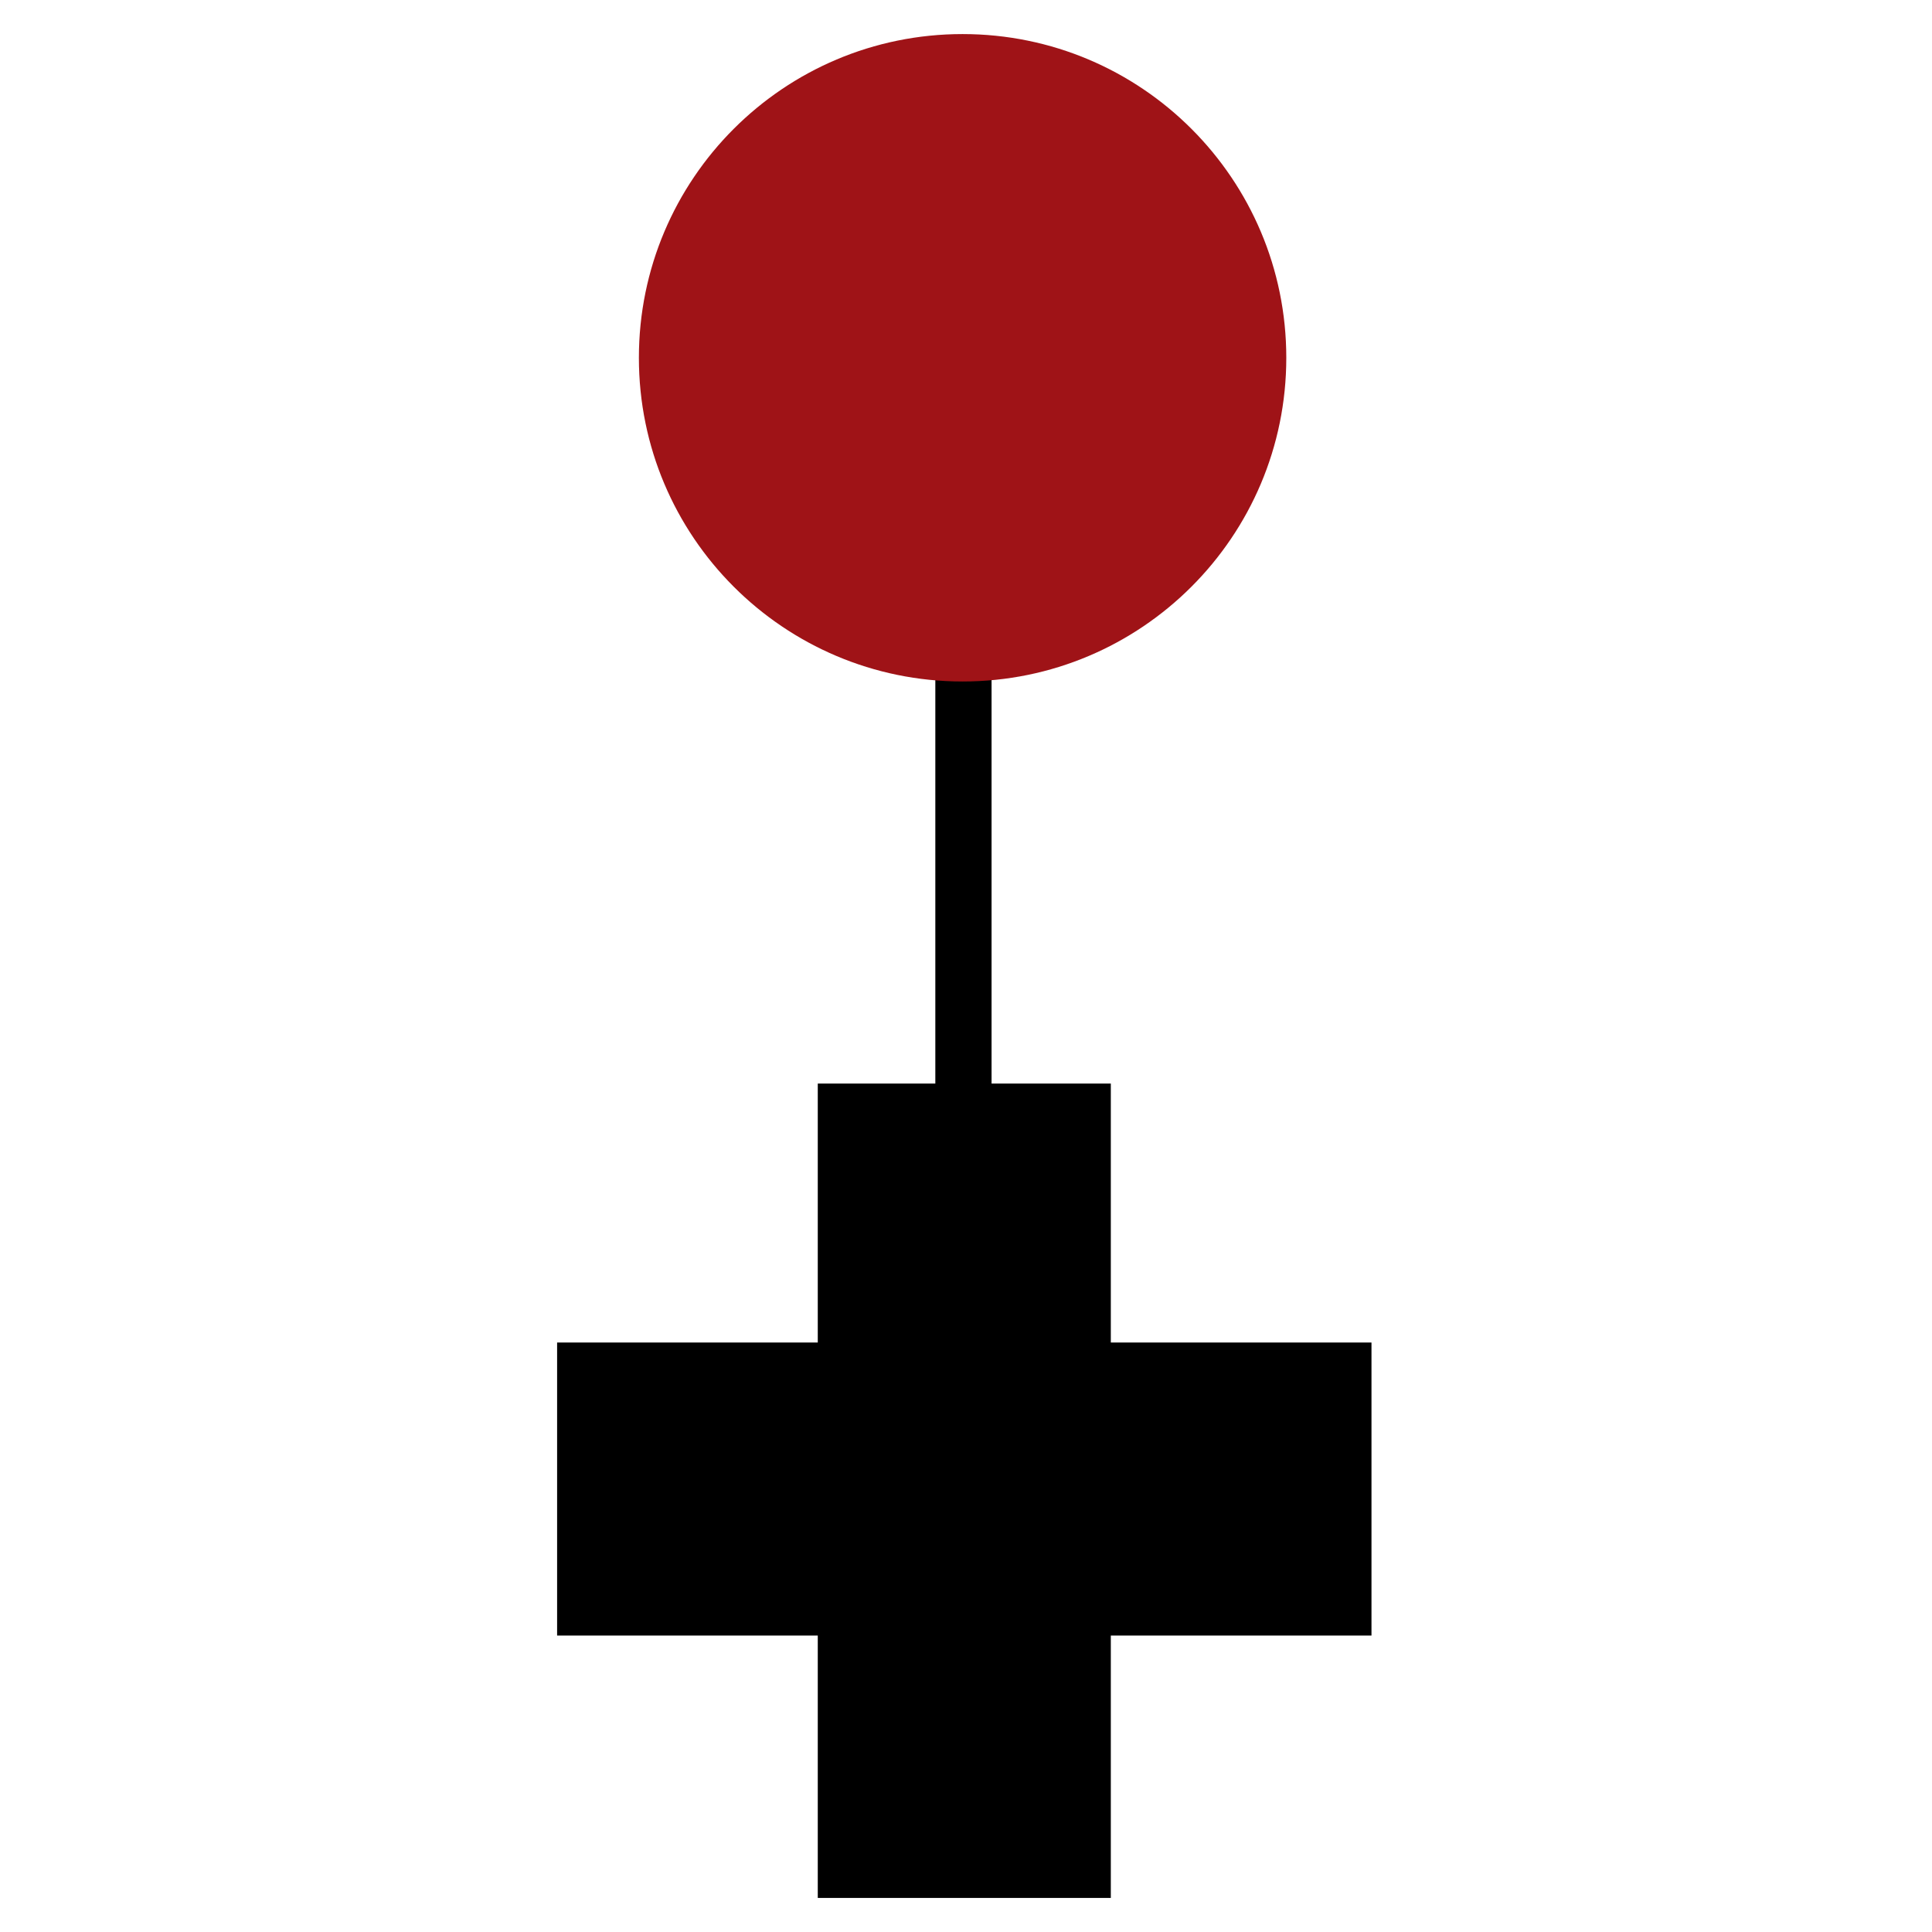
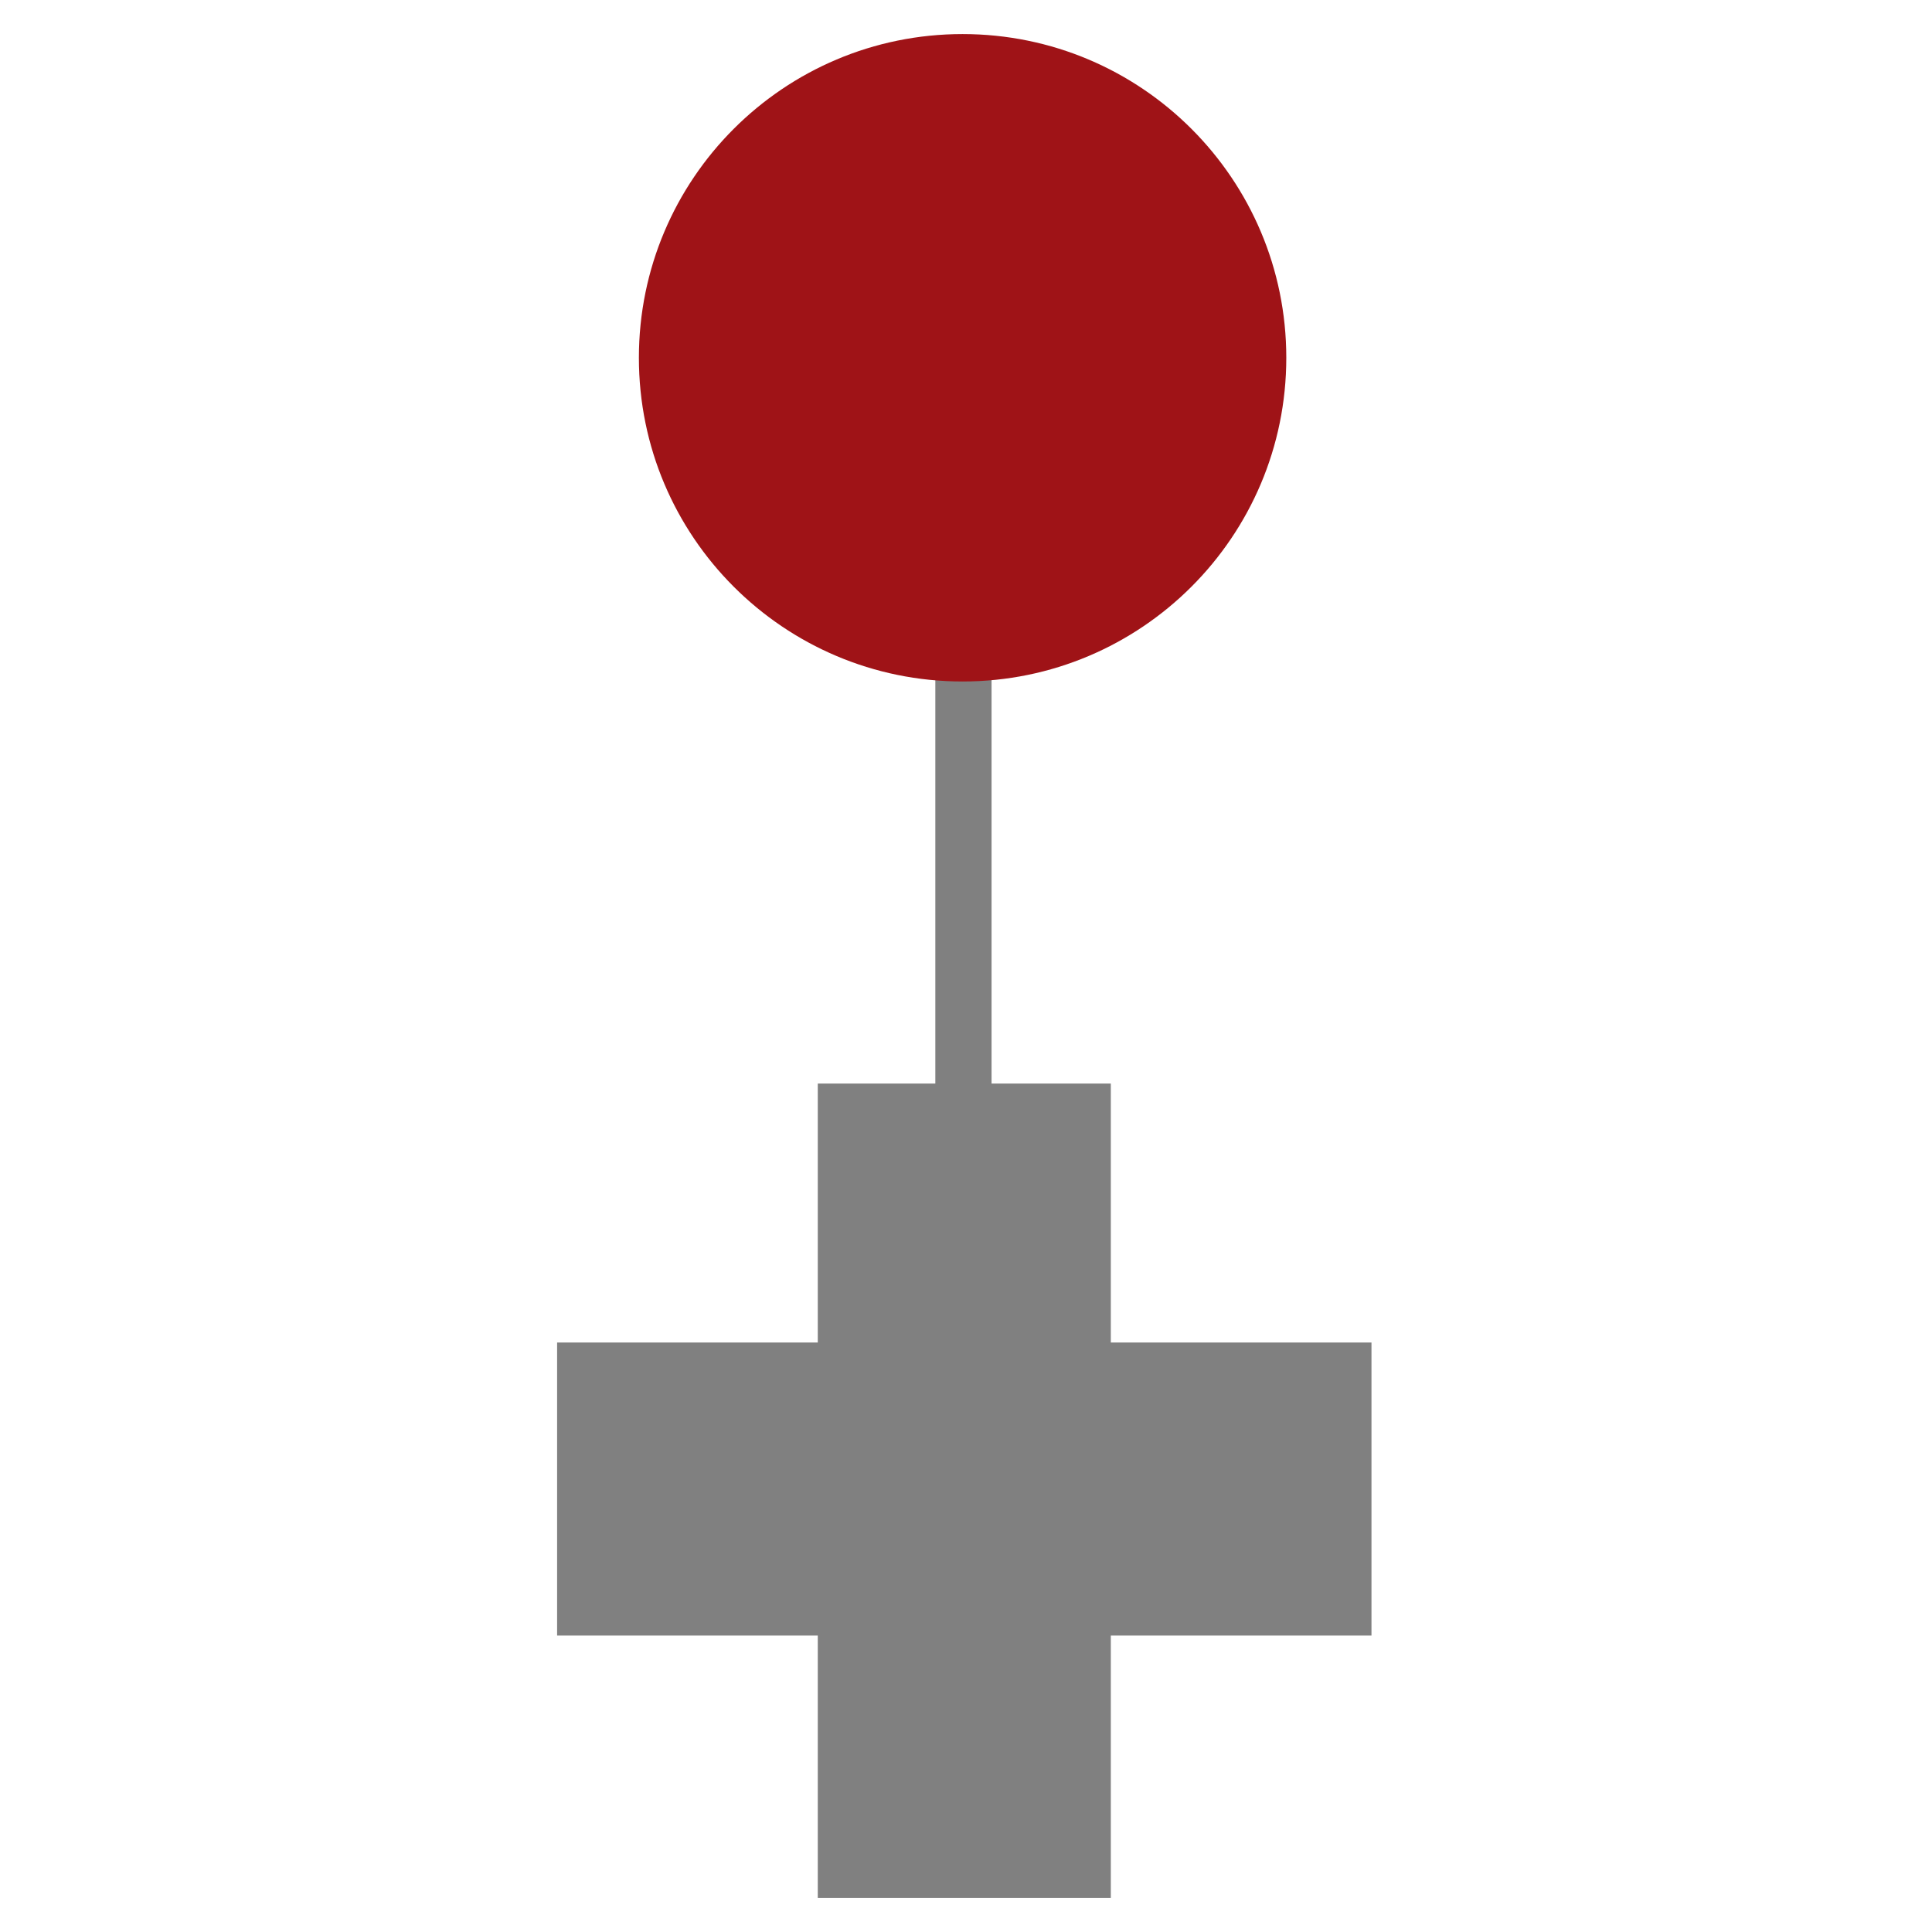
<svg xmlns="http://www.w3.org/2000/svg" version="1.1" id="Layer_1" x="0px" y="0px" viewBox="0 0 113.4 113.4" style="enable-background:new 0 0 113.4 113.4;">
-   <rect x="54.9" y="17.1" width="3.3" height="78.7" />
-   <rect x="48" y="63.6" width="17.2" height="47.8" />
-   <rect x="32.7" y="78.8" width="47.8" height="17.2" />
+   <rect x="54.9" y="17.1" width="3.3" height="78.7" fill="grey" />
+   <rect x="48" y="63.6" width="17.2" height="47.8" fill="grey" />
+   <rect x="32.7" y="78.8" width="47.8" height="17.2" fill="grey" />
  <circle fill="#9F1317" cx="56.5" cy="21" r="19" />
</svg>
